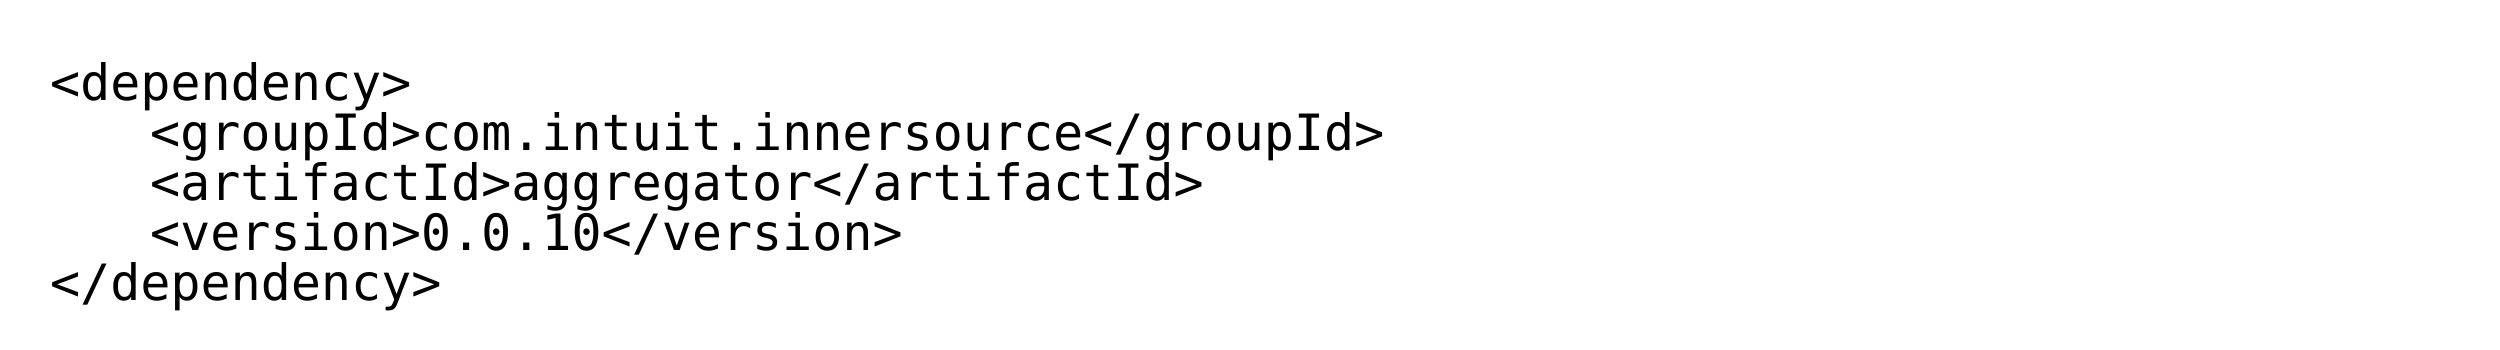
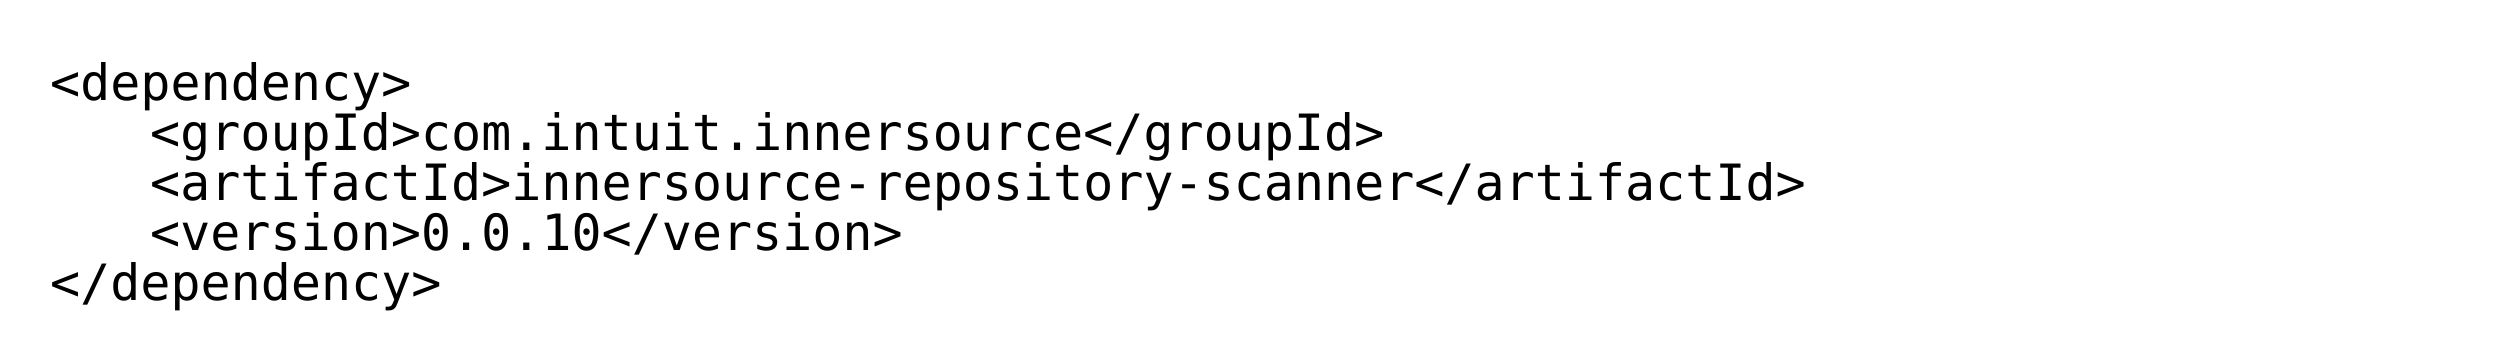
<svg xmlns="http://www.w3.org/2000/svg" xml:lang="en-GB" width="50em" height="7em">
  <style>
        svg {
            font-family: monospace;
            font-size: medium;
        }
    </style>
  <text x="0" y="1em">
    <tspan x="1em" dy="1em">&lt;dependency&gt;</tspan>
    <tspan x="3em" dy="1em">&lt;groupId&gt;com.intuit.innersource&lt;/groupId&gt;</tspan>
-     <tspan x="3em" dy="1em">&lt;artifactId&gt;aggregator&lt;/artifactId&gt;</tspan>
+     <tspan x="3em" dy="1em">&lt;artifactId&gt;innersource-repository-scanner&lt;/artifactId&gt;</tspan>
    <tspan x="3em" dy="1em">&lt;version&gt;0.0.10&lt;/version&gt;</tspan>
    <tspan x="1em" dy="1em">&lt;/dependency&gt;</tspan>
  </text>
</svg>
